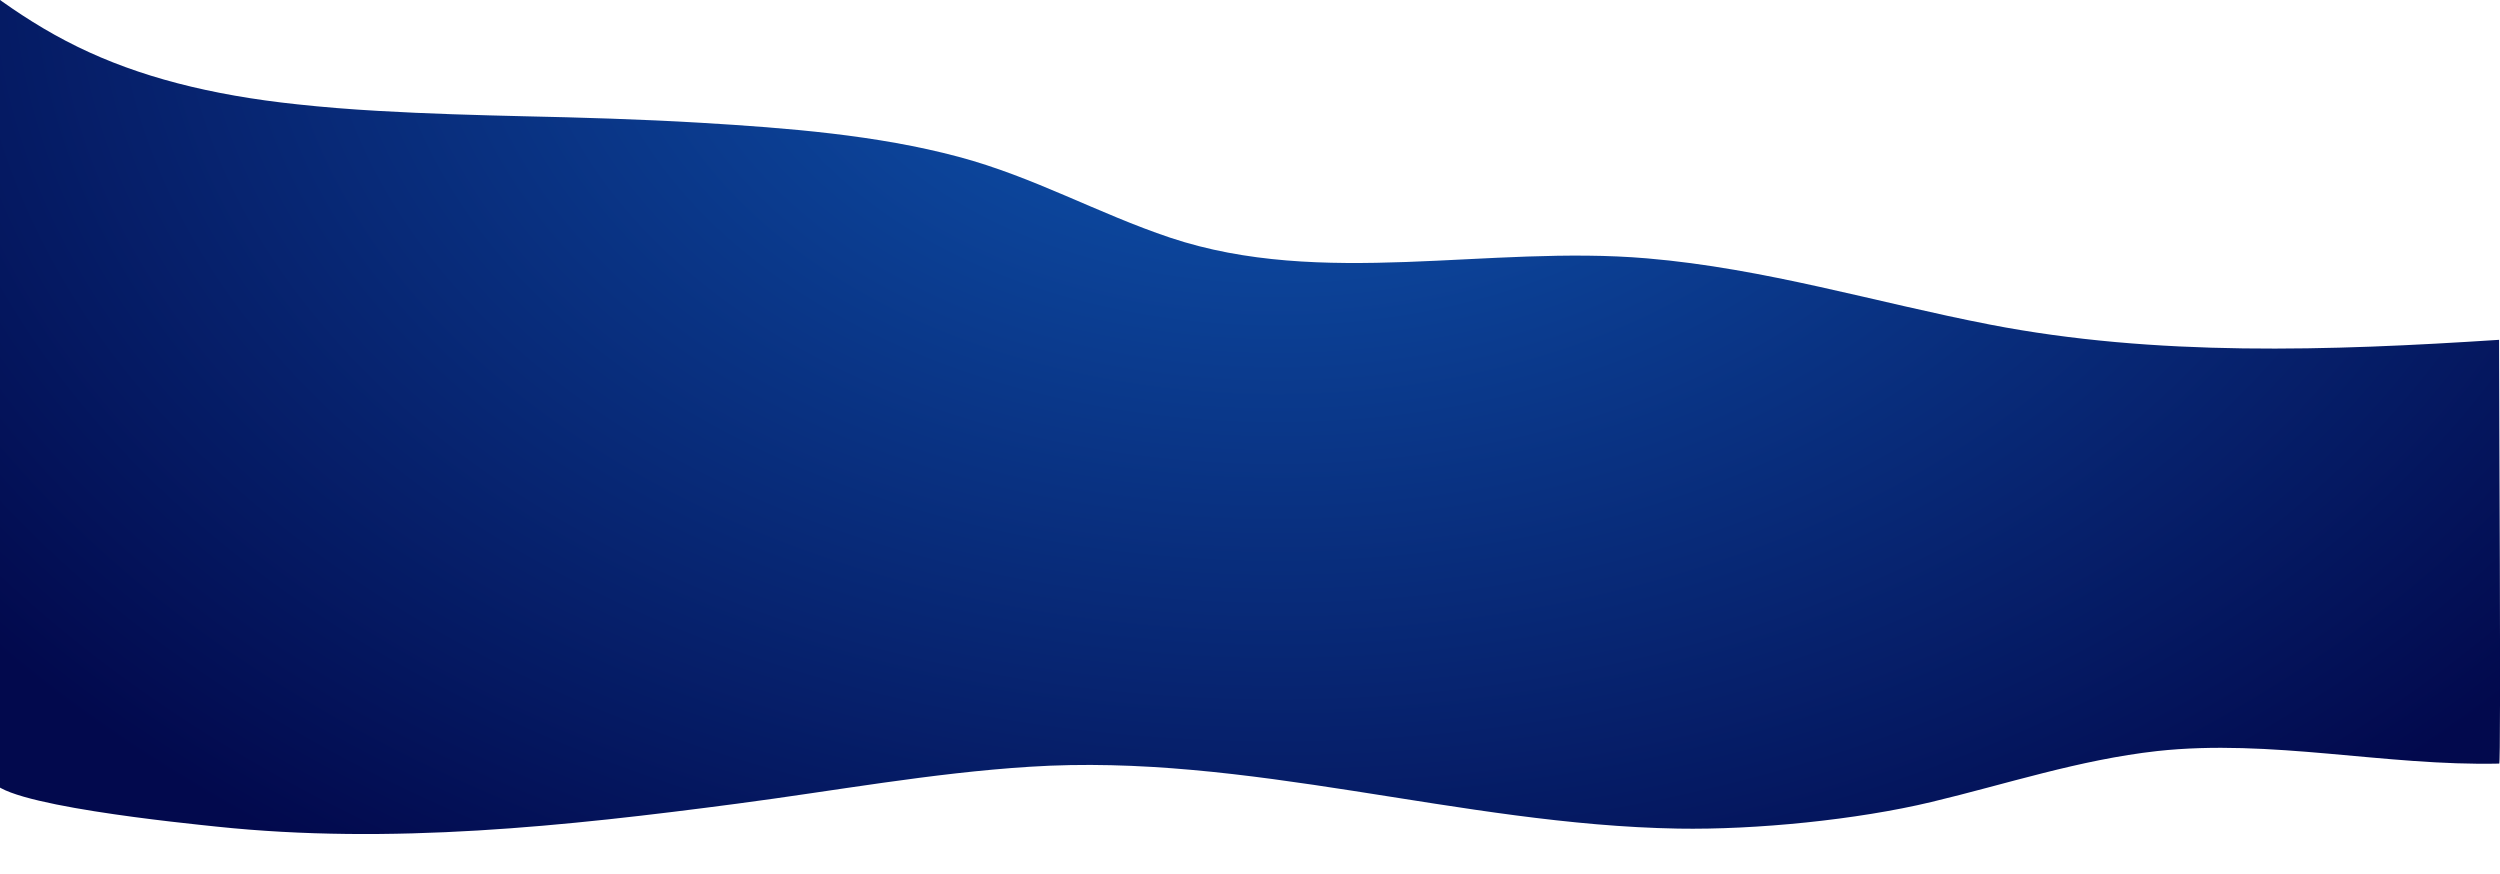
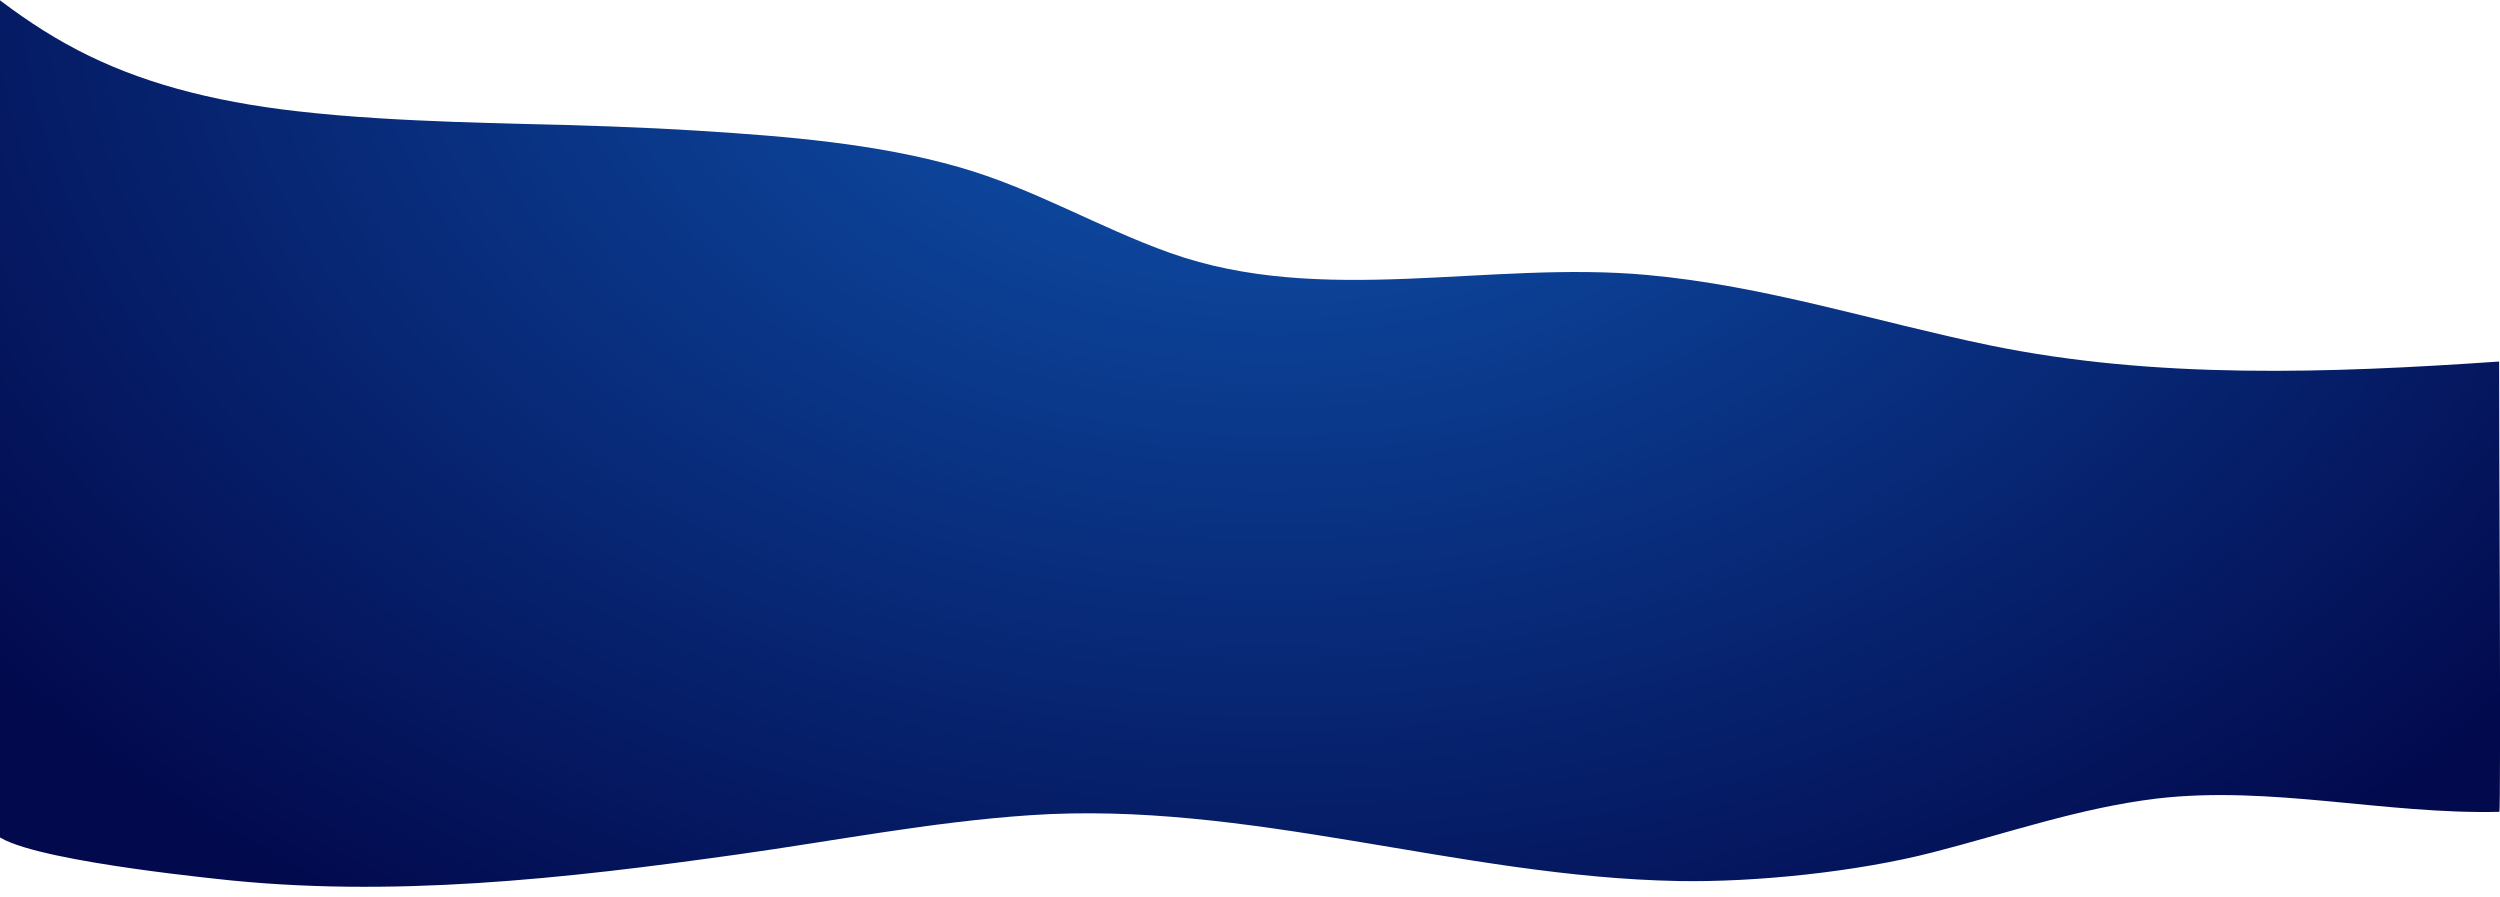
- <svg xmlns="http://www.w3.org/2000/svg" version="1.1" id="Calque_1" x="0px" y="0px" viewBox="0 0 1920 671.1" style="enable-background:new 0 0 1920 671.1;" xml:space="preserve">
+ <svg xmlns="http://www.w3.org/2000/svg" version="1.1" id="Calque_1" x="0px" y="0px" viewBox="0 0 1920 688.6" style="enable-background:new 0 0 1920 688.6;" xml:space="preserve">
  <style type="text/css">
	.st0{fill:url(#SVGID_1_);}
	.st1{fill:url(#SVGID_2_);}
</style>
  <g id="Artboards">
    <g id="HOME" transform="translate(0, -680)">
      <g id="Tutorial" transform="translate(-174, 475)">
        <g id="why" transform="translate(789.157, 519.1455) scale(1, -1) rotate(-11) translate(-789.157, -519.1455) translate(60.65703, 132.1455)">
          <g id="Group-6" transform="translate(728.6152, 387.0271) scale(-1, 1) rotate(174) translate(-728.6152, -387.0271) translate(29.61516, 72.02711)">
-             <radialGradient id="SVGID_1_" cx="1401.997" cy="90.061" r="1.319" gradientTransform="matrix(205.1064 623.6652 -934.5845 183.372 -202355.922 -890957.375)" gradientUnits="userSpaceOnUse">
+             <radialGradient id="SVGID_1_" cx="1862.746" cy="460.558" r="1.319" gradientTransform="matrix(289.2232 644.6526 912.2935 -246.8394 -957880.688 -1087208.375)" gradientUnits="userSpaceOnUse">
              <stop offset="0" style="stop-color:#1059B5" />
              <stop offset="1" style="stop-color:#02094D" />
            </radialGradient>
-             <path class="st0" d="M1993.4,148.4c-128.9,19.8-261.6,35.9-390.6,22.4c-88.8-9.3-175.6-27.9-266.6-27.7       c-122.3,0.2-246.4,44.8-366.3,16.1c-57-13.7-108.5-37.4-167.3-47.7c-64.1-11.3-133-10.6-199.3-8.8       c-46.8,1.3-94.1,4.1-135.1,6.8c-36.2,2.3-74.7,4.6-112.4,5.7c-22.4,0.7-43,0.8-62.6,0.4c-67.3-1.2-123.5-10.6-172-29.3       c-25.5-9.8-47.8-21.7-68.8-34.4c0,0,52.5,600,52.5,600.1c1.7,19.7,154.4,21.2,174.8,21.6c134.2,2.4,267.1-23.6,396.8-52.4       c73.6-16.3,146.2-36.4,221.2-47.8c165.9-25.4,333.3,15.6,500.4,3.9c59.6-4.2,136.2-18.7,191.9-37.3       c56.1-18.7,110.2-42.2,169.4-54.1c86-17.1,175.5-3.7,262.5-13.3C2023.4,472.4,1996,179,1993.4,148.4z" />
+             <path class="st0" d="M1994.9,165c-128.9,20.3-261.5,36.7-390.7,21.7c-88.9-10.4-175.8-30.6-266.9-30.9       c-122.4-0.5-246.3,46.3-366.4,15.1c-57.1-14.9-108.8-40.3-167.6-51.6c-64.2-12.4-133.1-12-199.4-10.4       c-46.8,1.1-94.1,3.8-135.1,6.5c-36.2,2.2-74.7,4.5-112.4,5.4c-22.4,0.6-43,0.6-62.6,0.1C226.3,119.2,170,109,121.4,88.8       c-25.6-10.6-47.9-23.3-69-36.9c0,0,55.8,637.7,55.8,637.8c1.8,20.9,154.6,23.4,175,23.9c134.3,3.3,267.1-23.6,396.7-53.5       c73.5-16.9,146.1-37.9,221-49.6c165.8-26.1,333.5,18.4,500.7,6.9c59.6-4.1,136.2-19.1,191.8-38.6c56-19.6,110-44.2,169.2-56.6       c85.9-17.7,175.6-3,262.6-12.7C2026.6,509.4,1997.6,197.5,1994.9,165z" />
          </g>
        </g>
      </g>
    </g>
  </g>
-   <radialGradient id="SVGID_2_" cx="732" cy="-554" r="0" gradientTransform="matrix(1 0 0 1 0 510)" gradientUnits="userSpaceOnUse">
+   <radialGradient id="SVGID_2_" cx="732" cy="1226" r="0" gradientTransform="matrix(1 0 0 -1 -5.684342e-14 1182)" gradientUnits="userSpaceOnUse">
    <stop offset="0" style="stop-color:#1059B5" />
    <stop offset="1" style="stop-color:#02094D" />
  </radialGradient>
  <path class="st1" d="M732-44" />
</svg>
